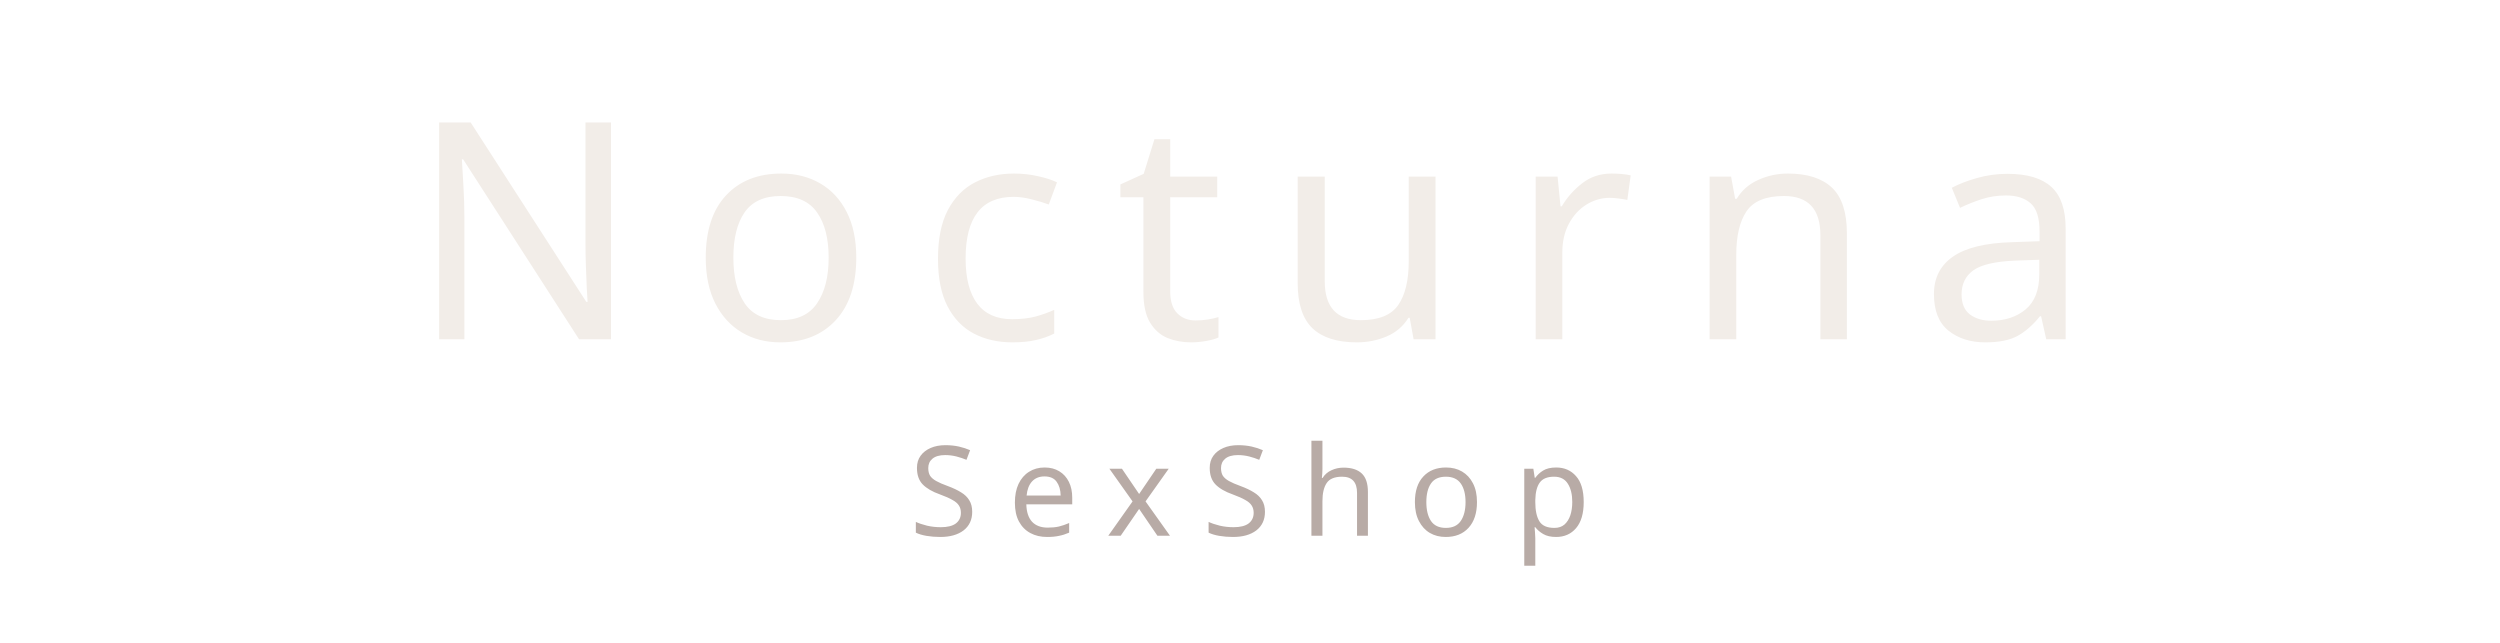
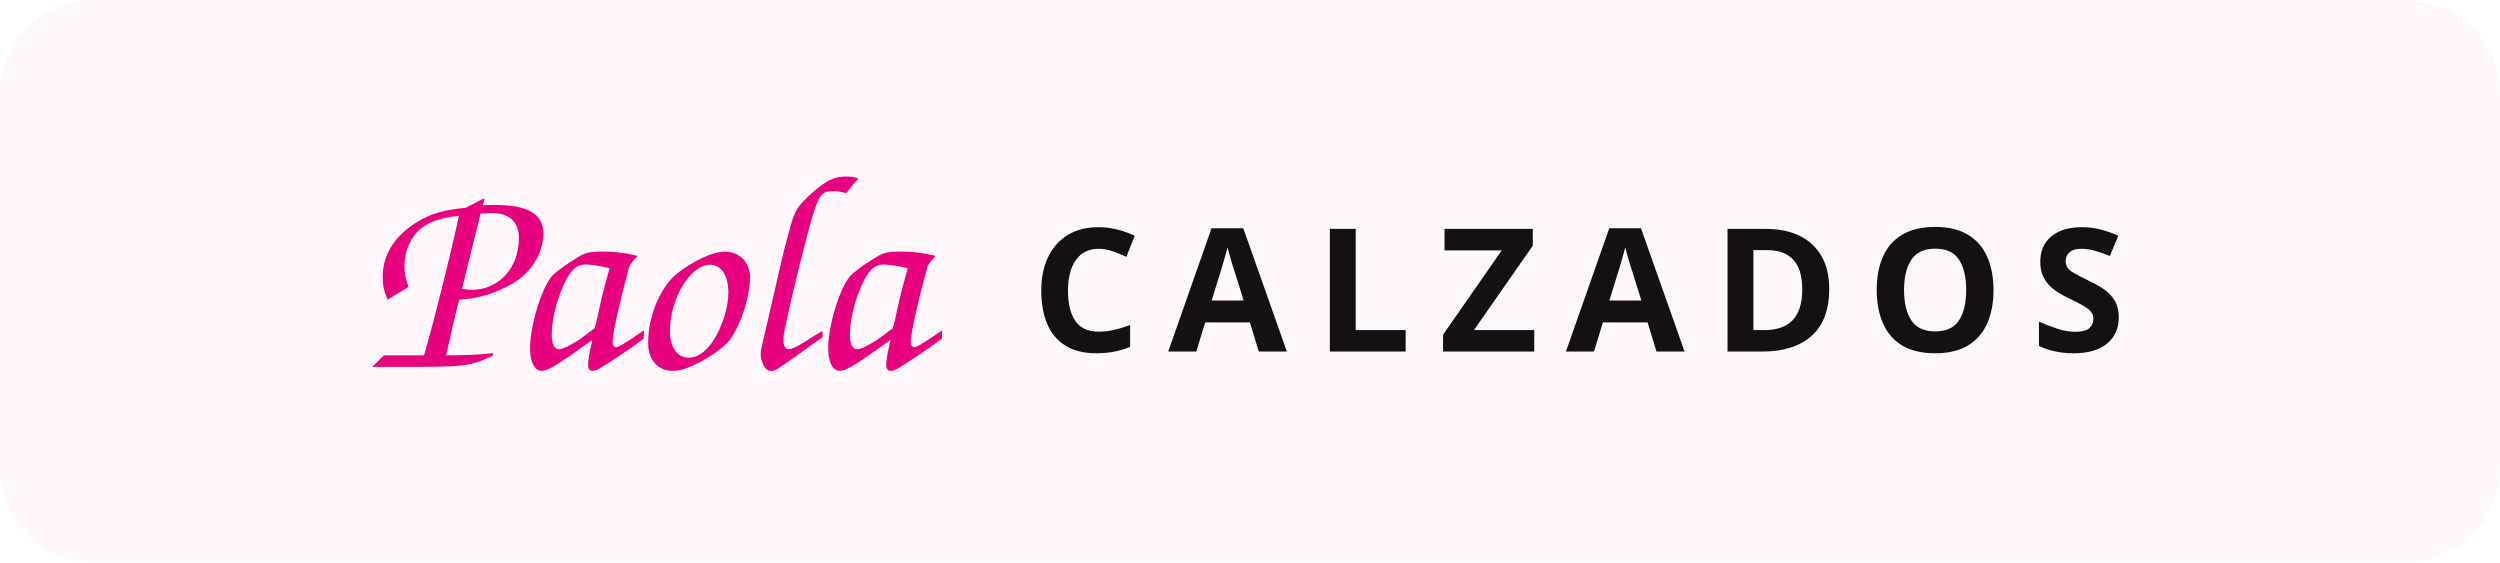
- <svg xmlns="http://www.w3.org/2000/svg" viewBox="0 0 280 72" fill="none" role="img" aria-label="Nocturna SexShop">
-   <text x="140" y="38" text-anchor="middle" fill="#F2EDE8" font-family="'Jost', sans-serif" font-weight="300" font-size="34" letter-spacing="0.16em">Nocturna</text>
-   <text x="140" y="60" text-anchor="middle" fill="#B8ABA6" font-family="'Jost', sans-serif" font-weight="300" font-size="14" letter-spacing="0.24em">SexShop</text>
+ <svg xmlns="http://www.w3.org/2000/svg" viewBox="0 0 320 72" fill="none" role="img" aria-label="Paola Calzados">
+   <rect width="320" height="72" rx="12" fill="#FFF7FB" />
+   <text x="118" y="47" text-anchor="end" fill="#E6007E" font-family="'Pacifico', 'Brush Script MT', cursive" font-size="36">Paola</text>
+   <text x="132" y="45" text-anchor="start" fill="#141014" font-family="'Poppins', 'Segoe UI', sans-serif" font-weight="700" font-size="22" letter-spacing="0.16em">CALZADOS</text>
</svg>
